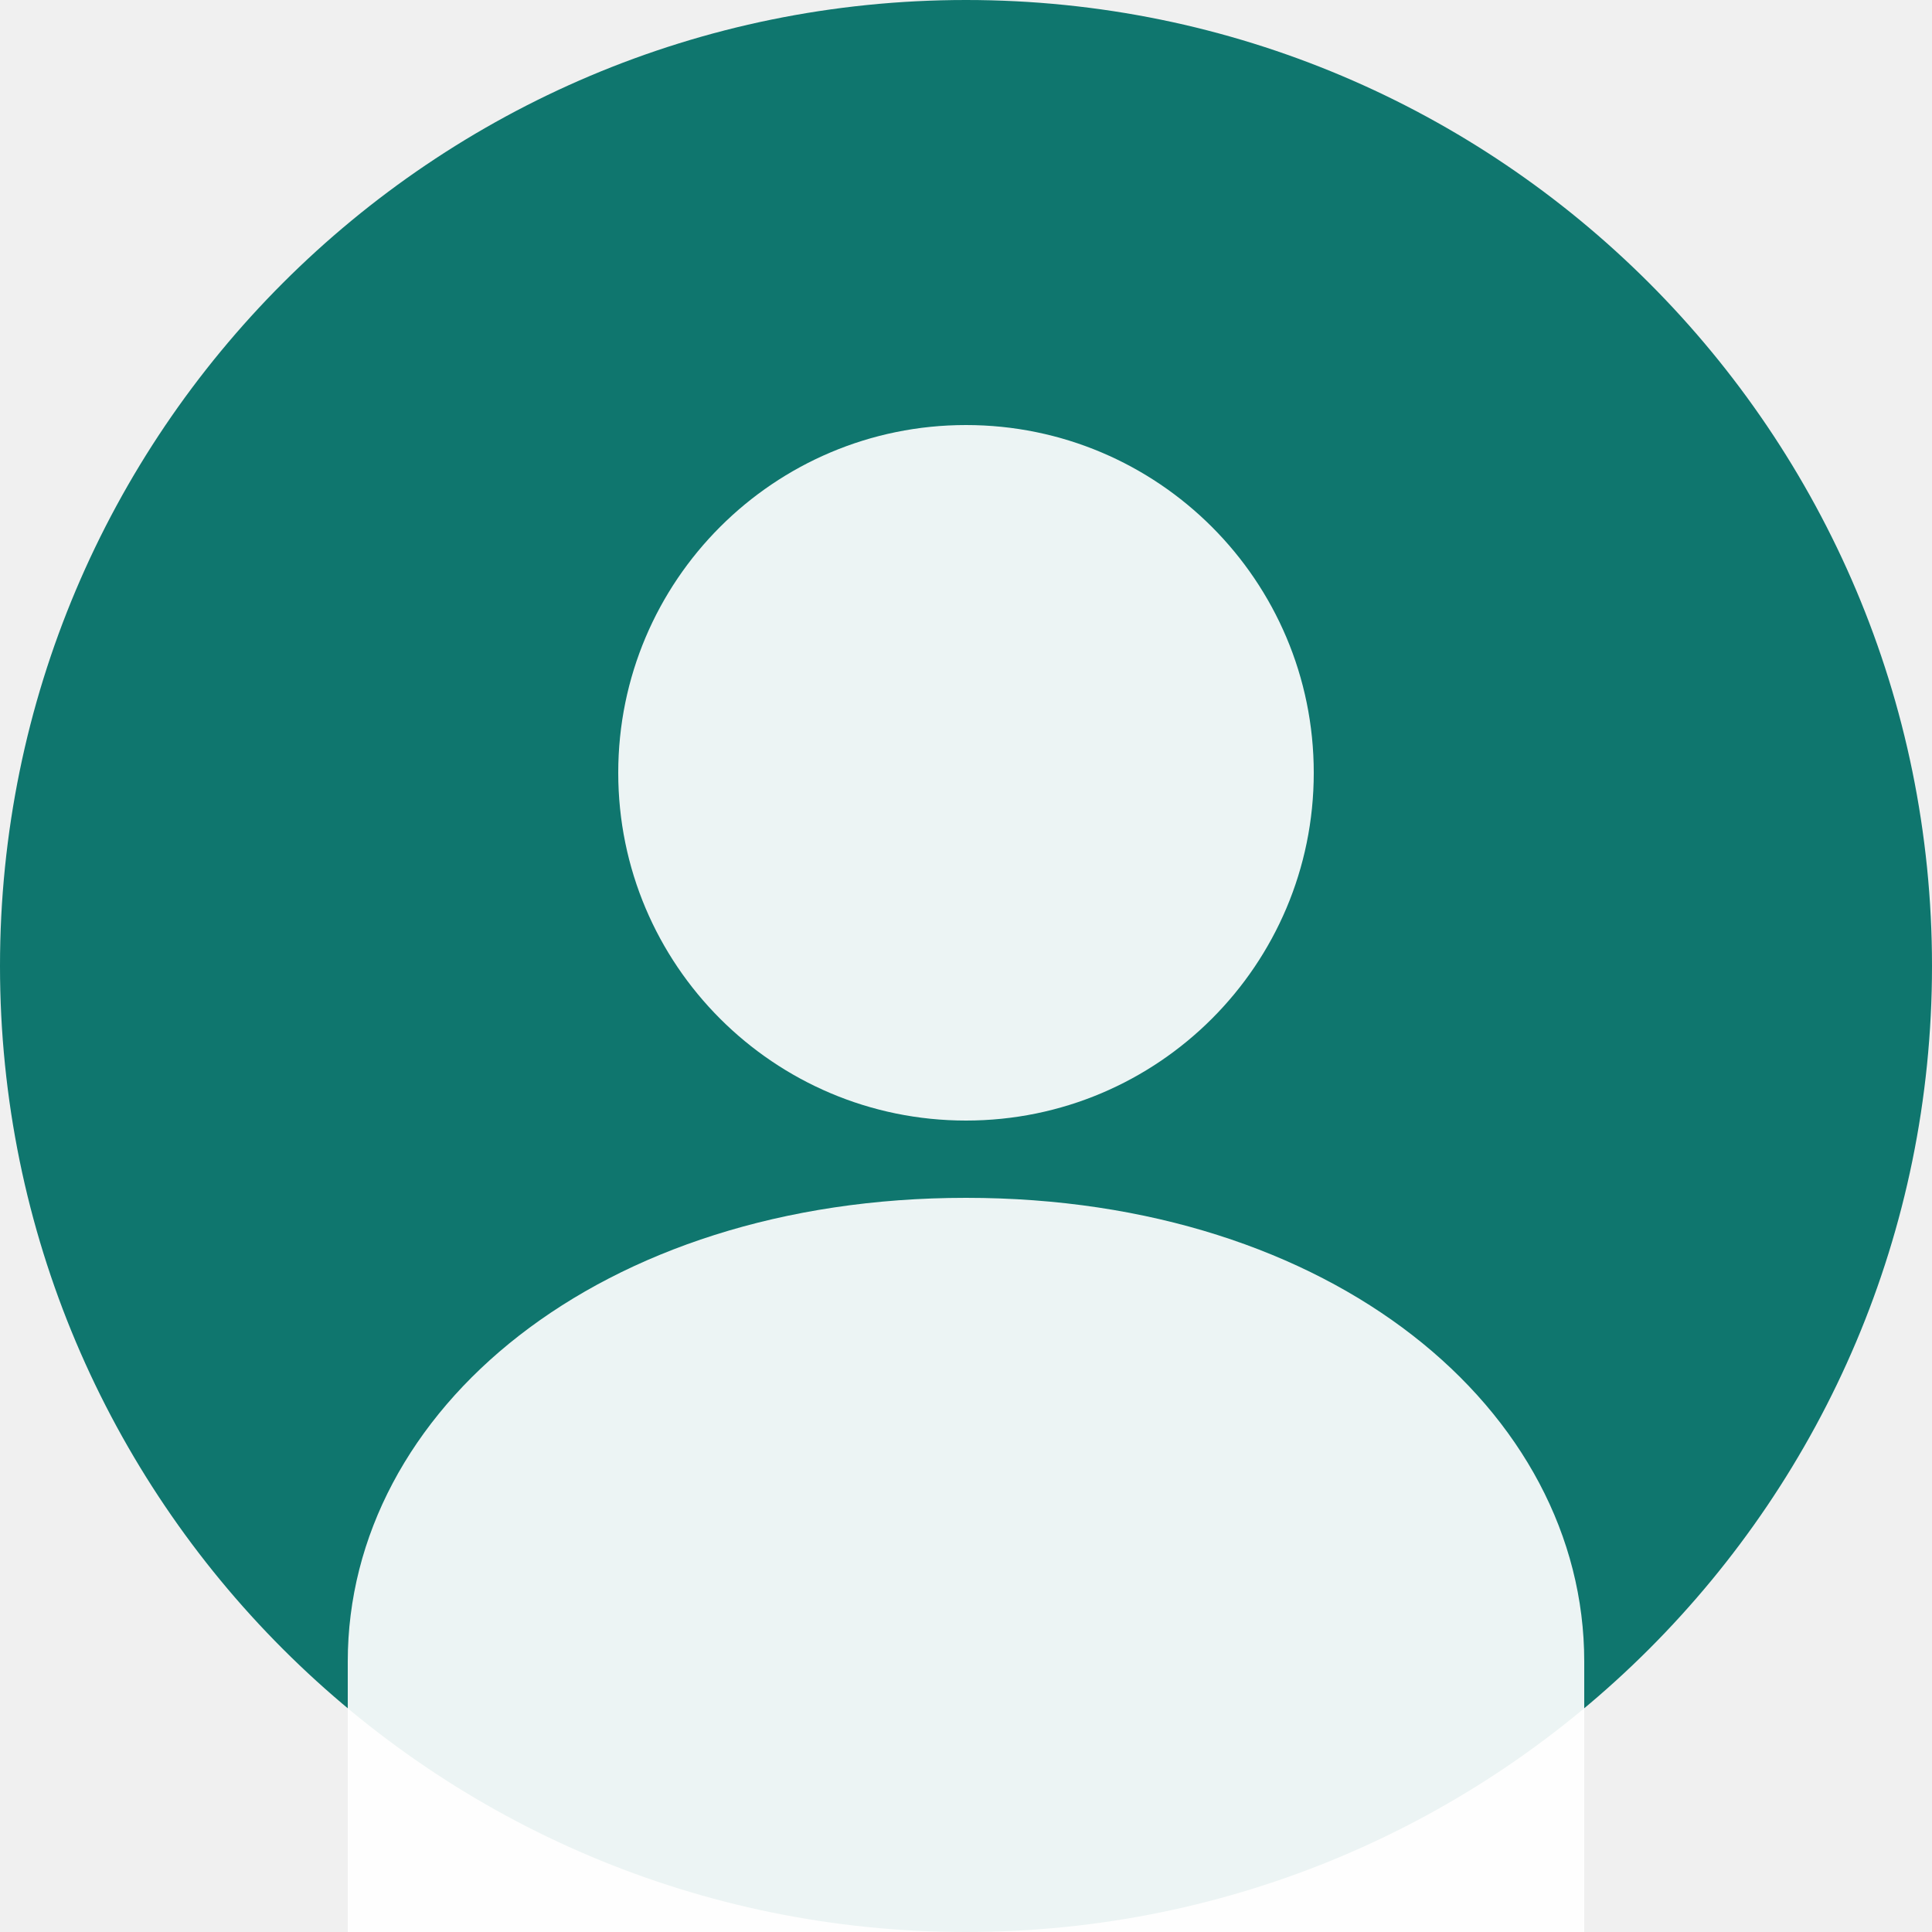
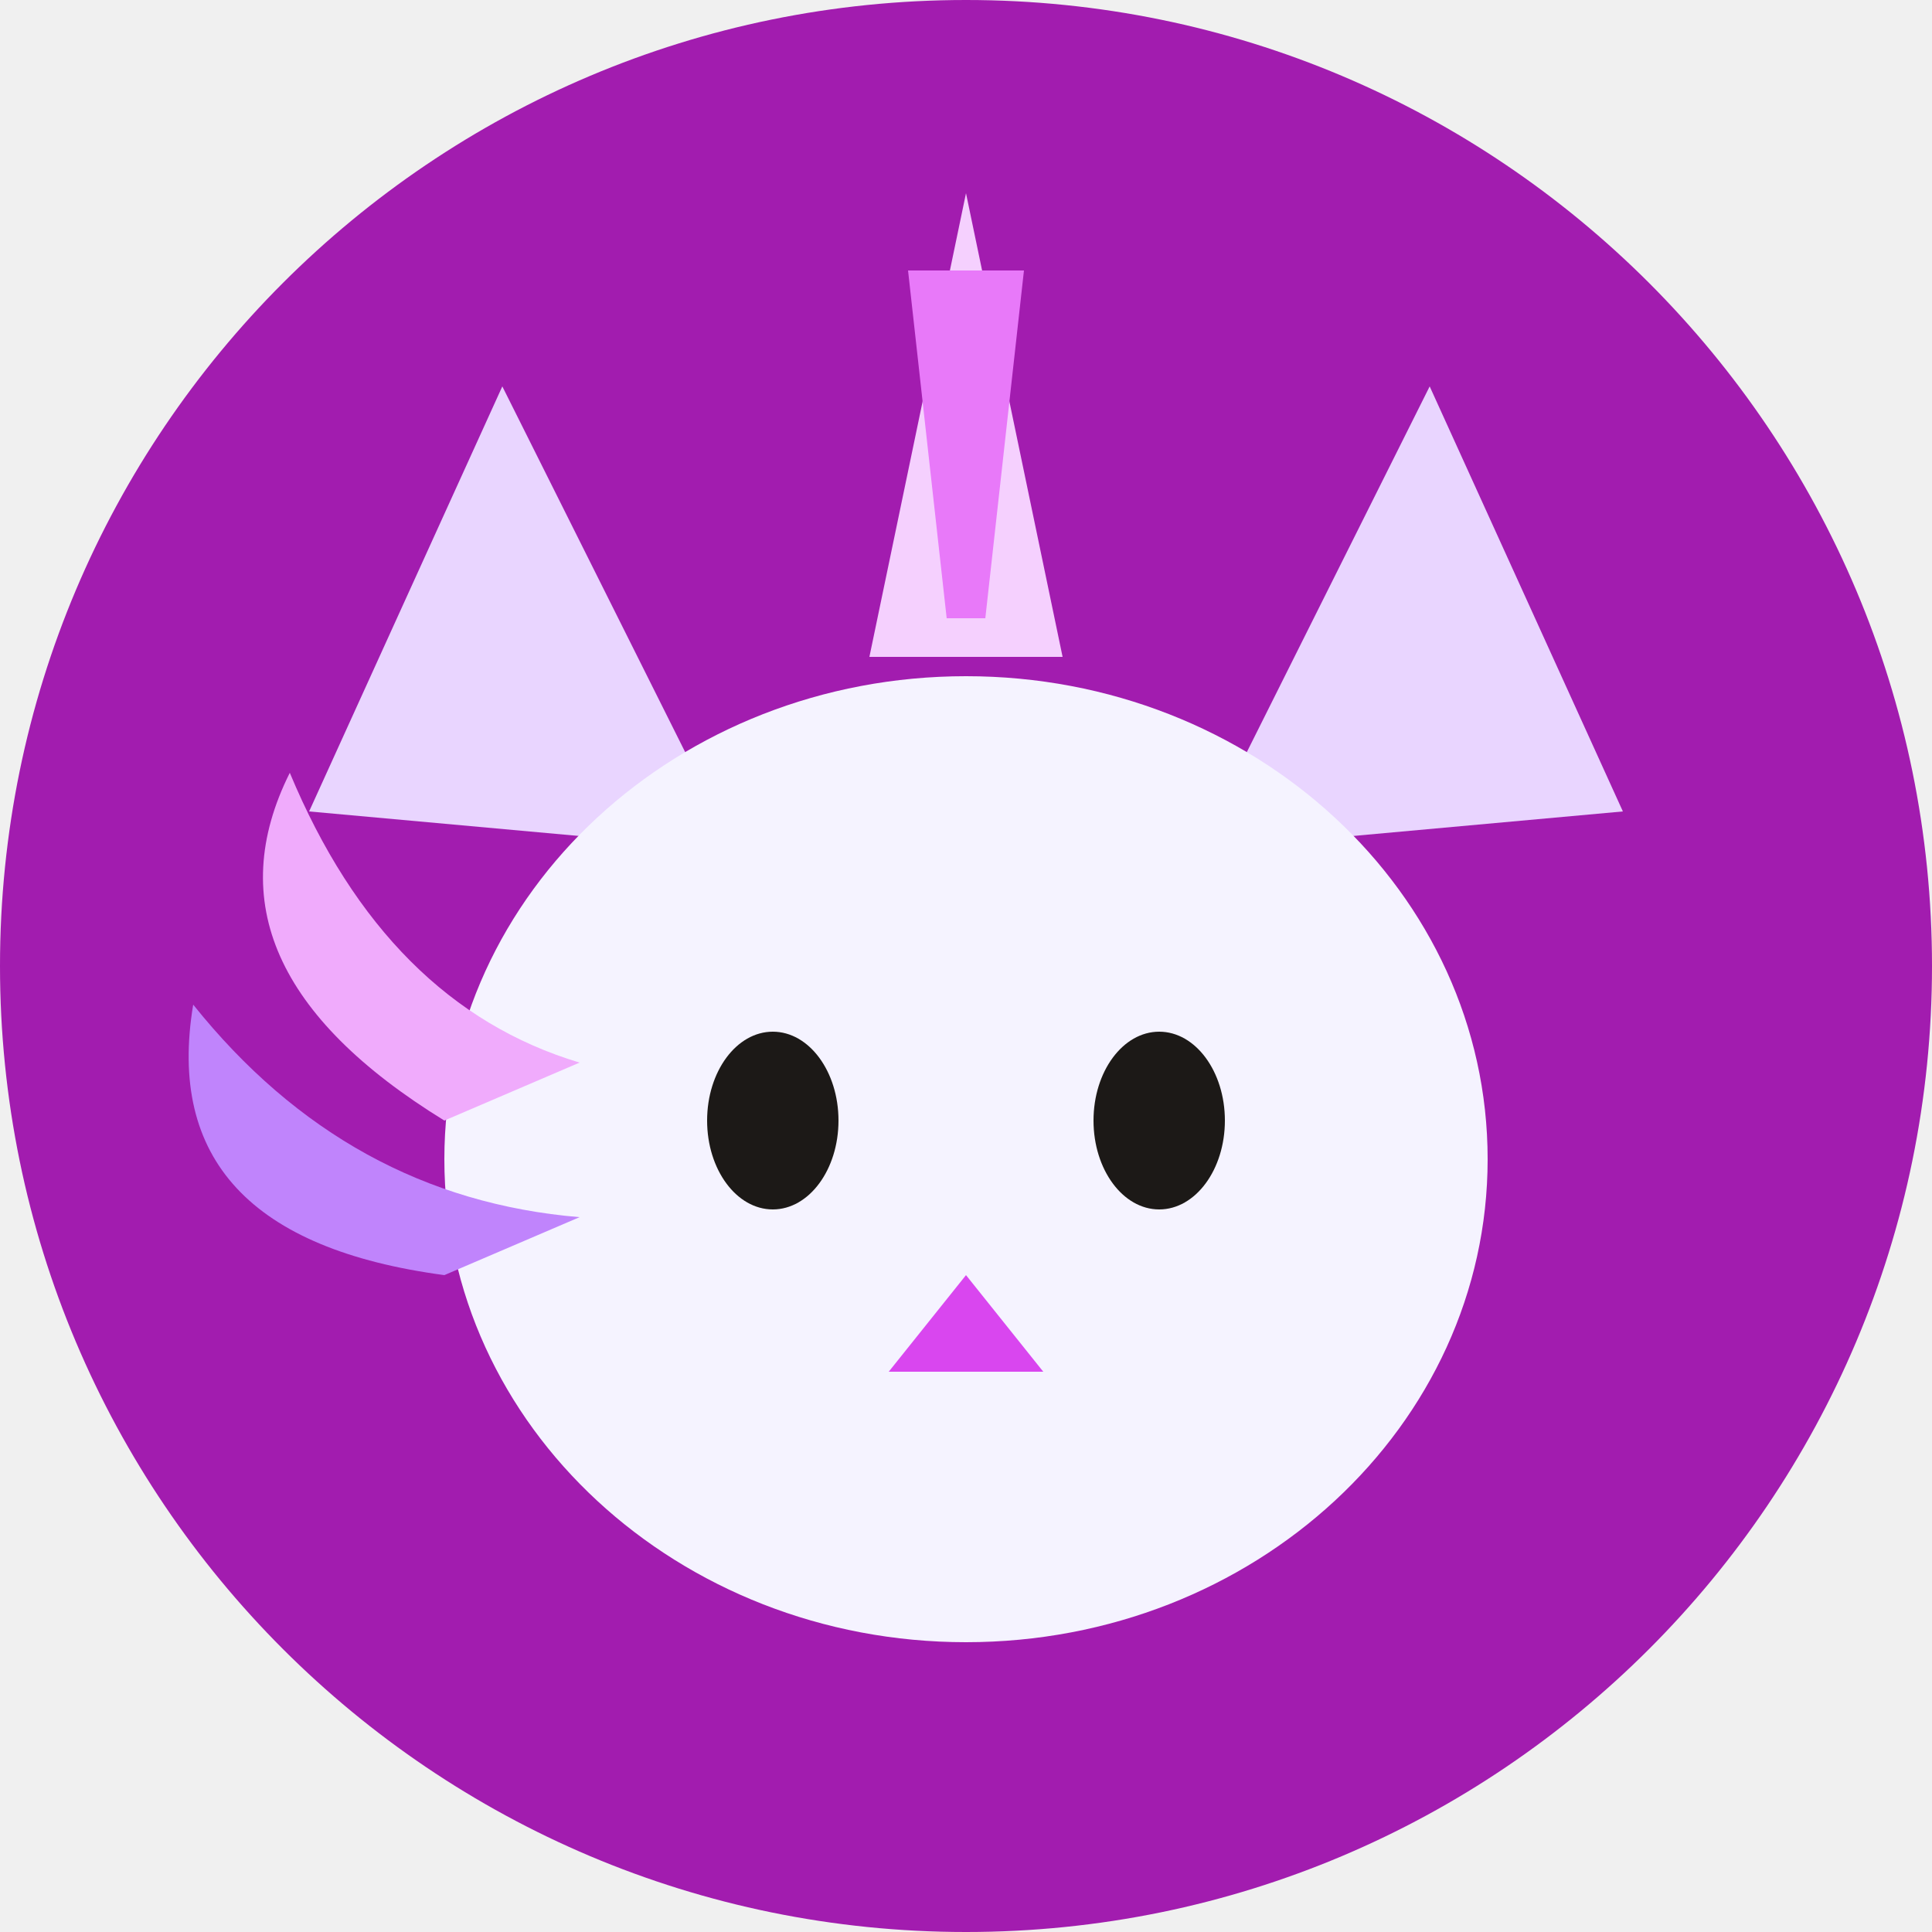
<svg xmlns="http://www.w3.org/2000/svg" viewBox="0 0 100 100">
-   <circle cx="50" cy="50" r="50" fill="#0f766e" />
-   <circle cx="50" cy="40" r="18" fill="#ffffff" fill-opacity="0.92" />
-   <path d="M50 62c-19 0-32 11-32 24v14h64V86c0-13-13-24-32-24z" fill="#ffffff" fill-opacity="0.92" />
+   <circle cx="50" cy="50" r="50" fill="#a21caf" />
+   <polygon points="50,10 55,34 45,34" fill="#f5d0fe" />
+   <polygon points="47,14 53,14 51,32 49,32" fill="#e879f9" />
+   <polygon points="26,20 38,44 16,42" fill="#e9d5ff" />
+   <polygon points="74,20 62,44 84,42" fill="#e9d5ff" />
+   <ellipse cx="50" cy="60" rx="27" ry="25" fill="#f5f3ff" />
+   <path d="M23 58 Q10 50 15 40 Q20 52 30 55 Z" fill="#f0abfc" />
+   <path d="M23 66 Q8 64 10 52 Q18 62 30 63 Z" fill="#c084fc" />
+   <ellipse cx="40" cy="58" rx="3.4" ry="4.6" fill="#1c1917" />
+   <ellipse cx="60" cy="58" rx="3.4" ry="4.6" fill="#1c1917" />
+   <polygon points="50,66 46,71 54,71" fill="#d946ef" />
</svg>
